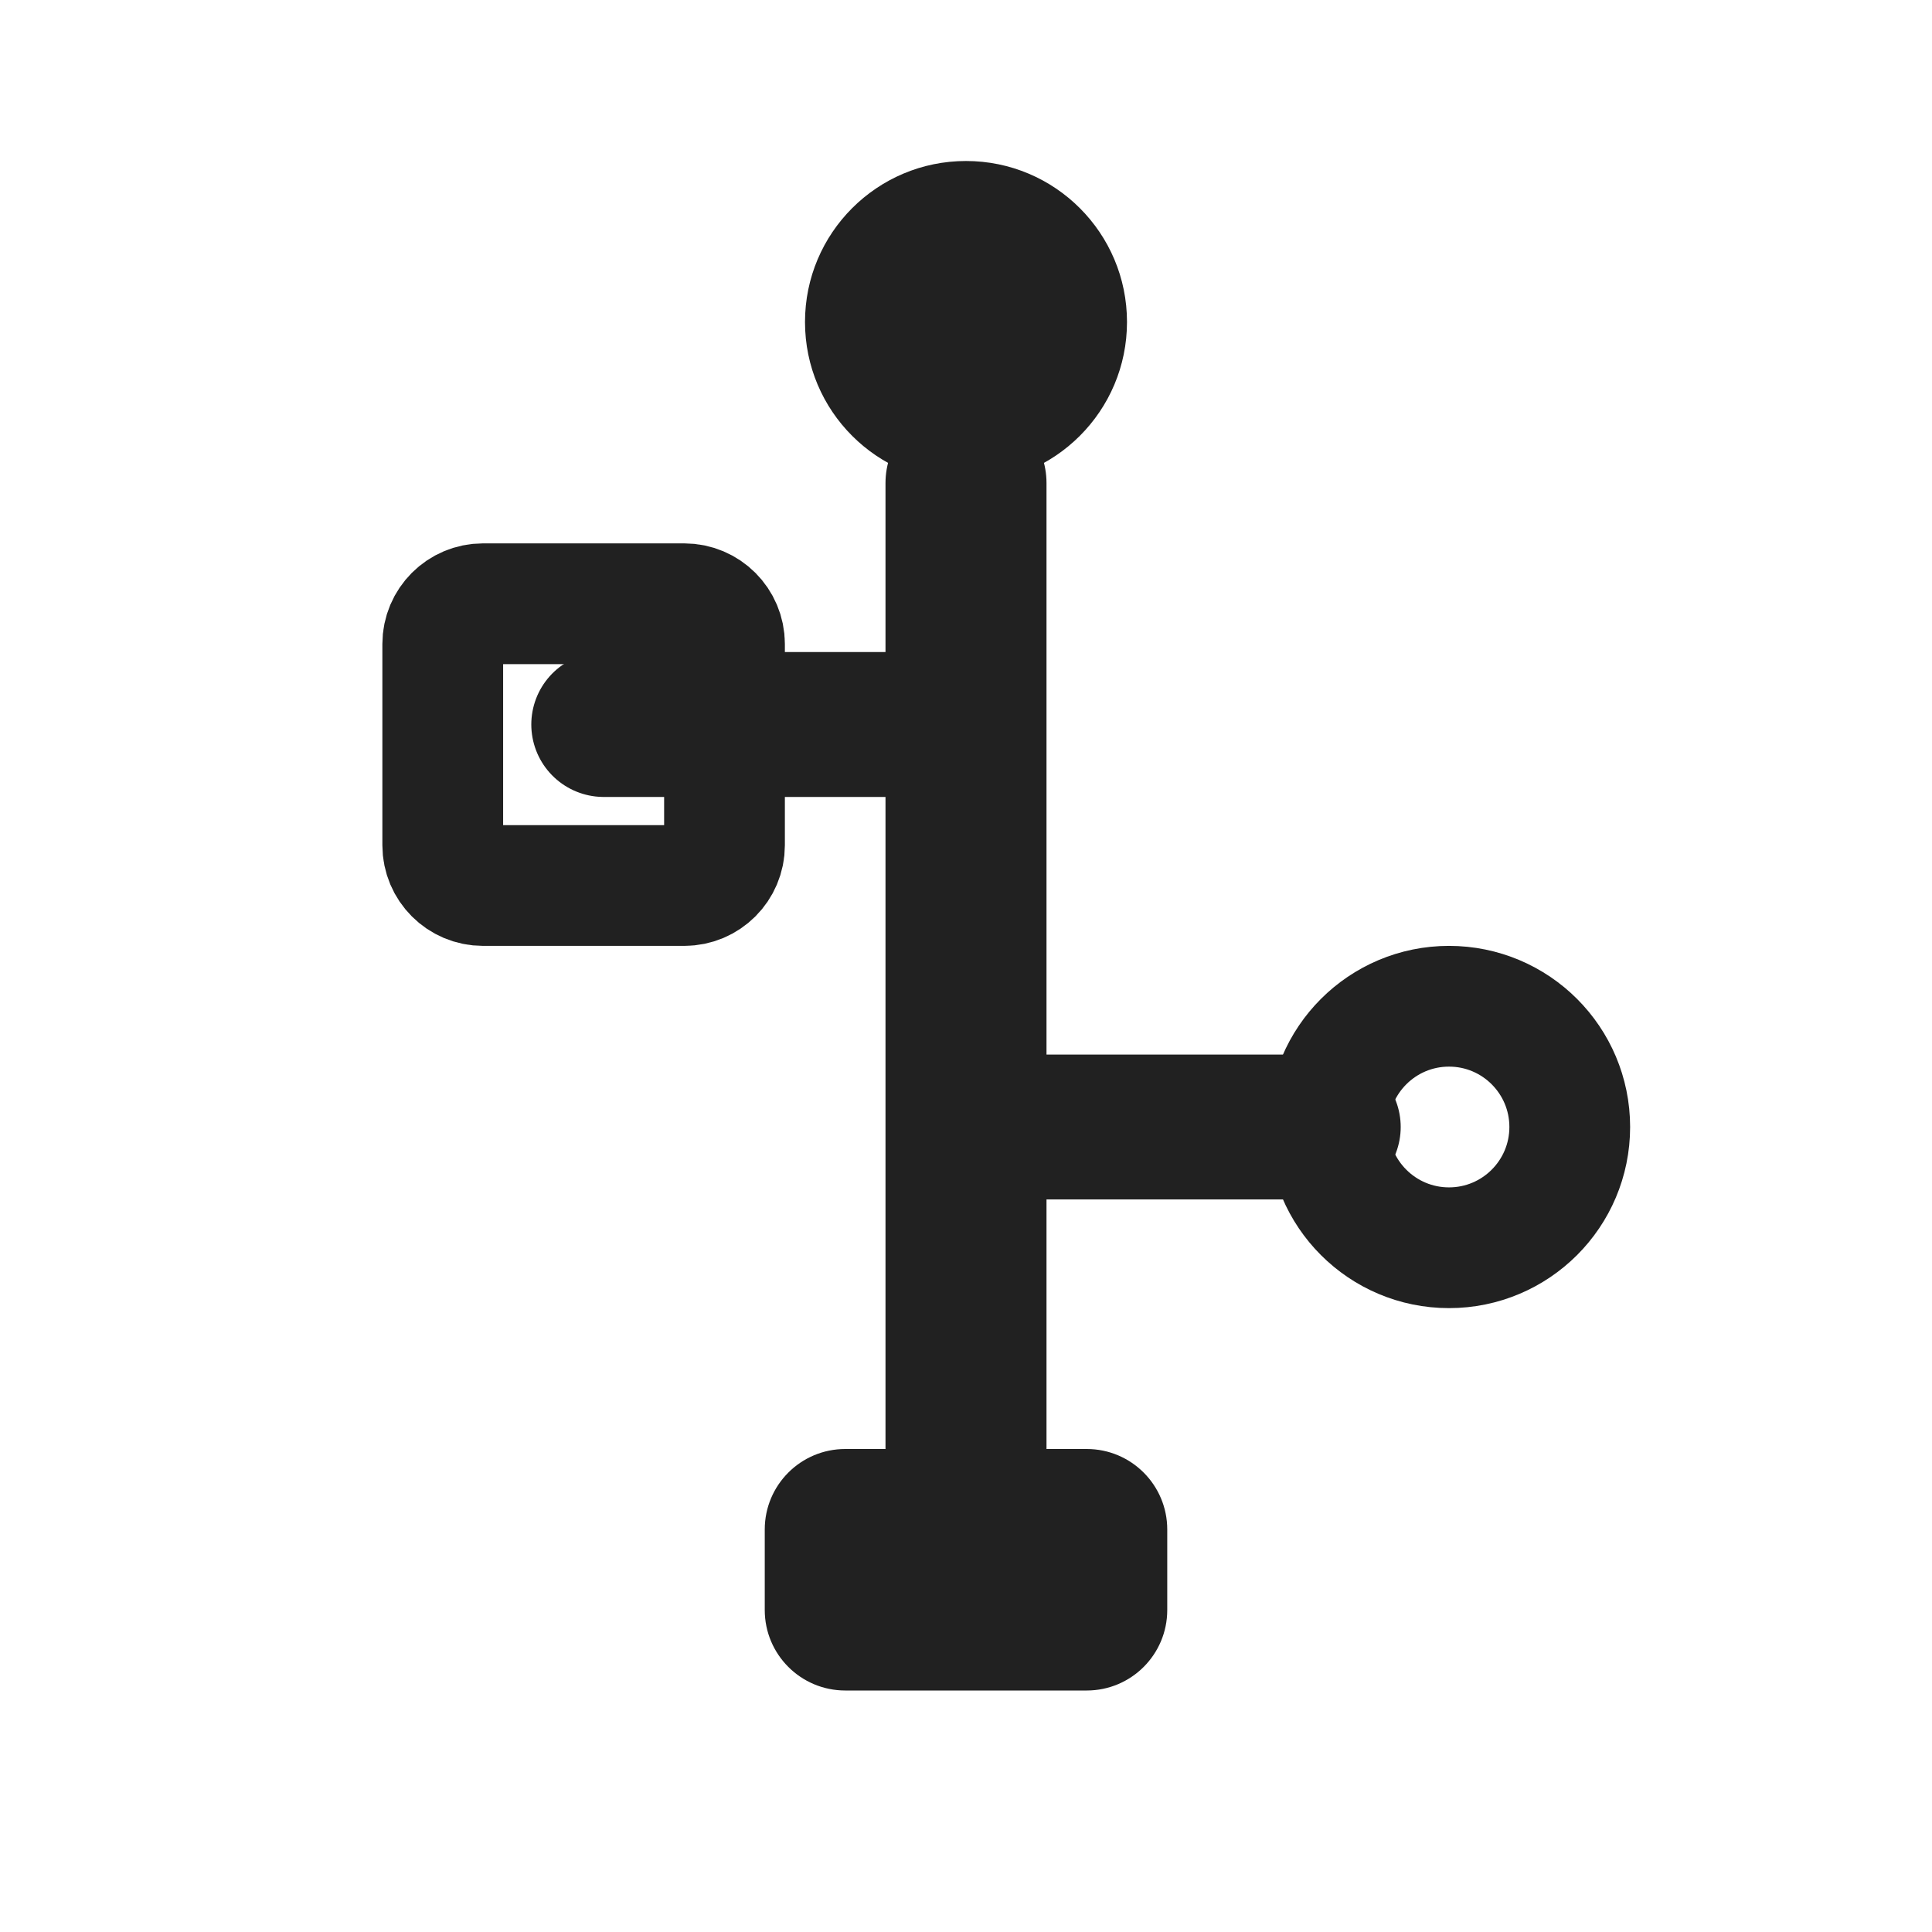
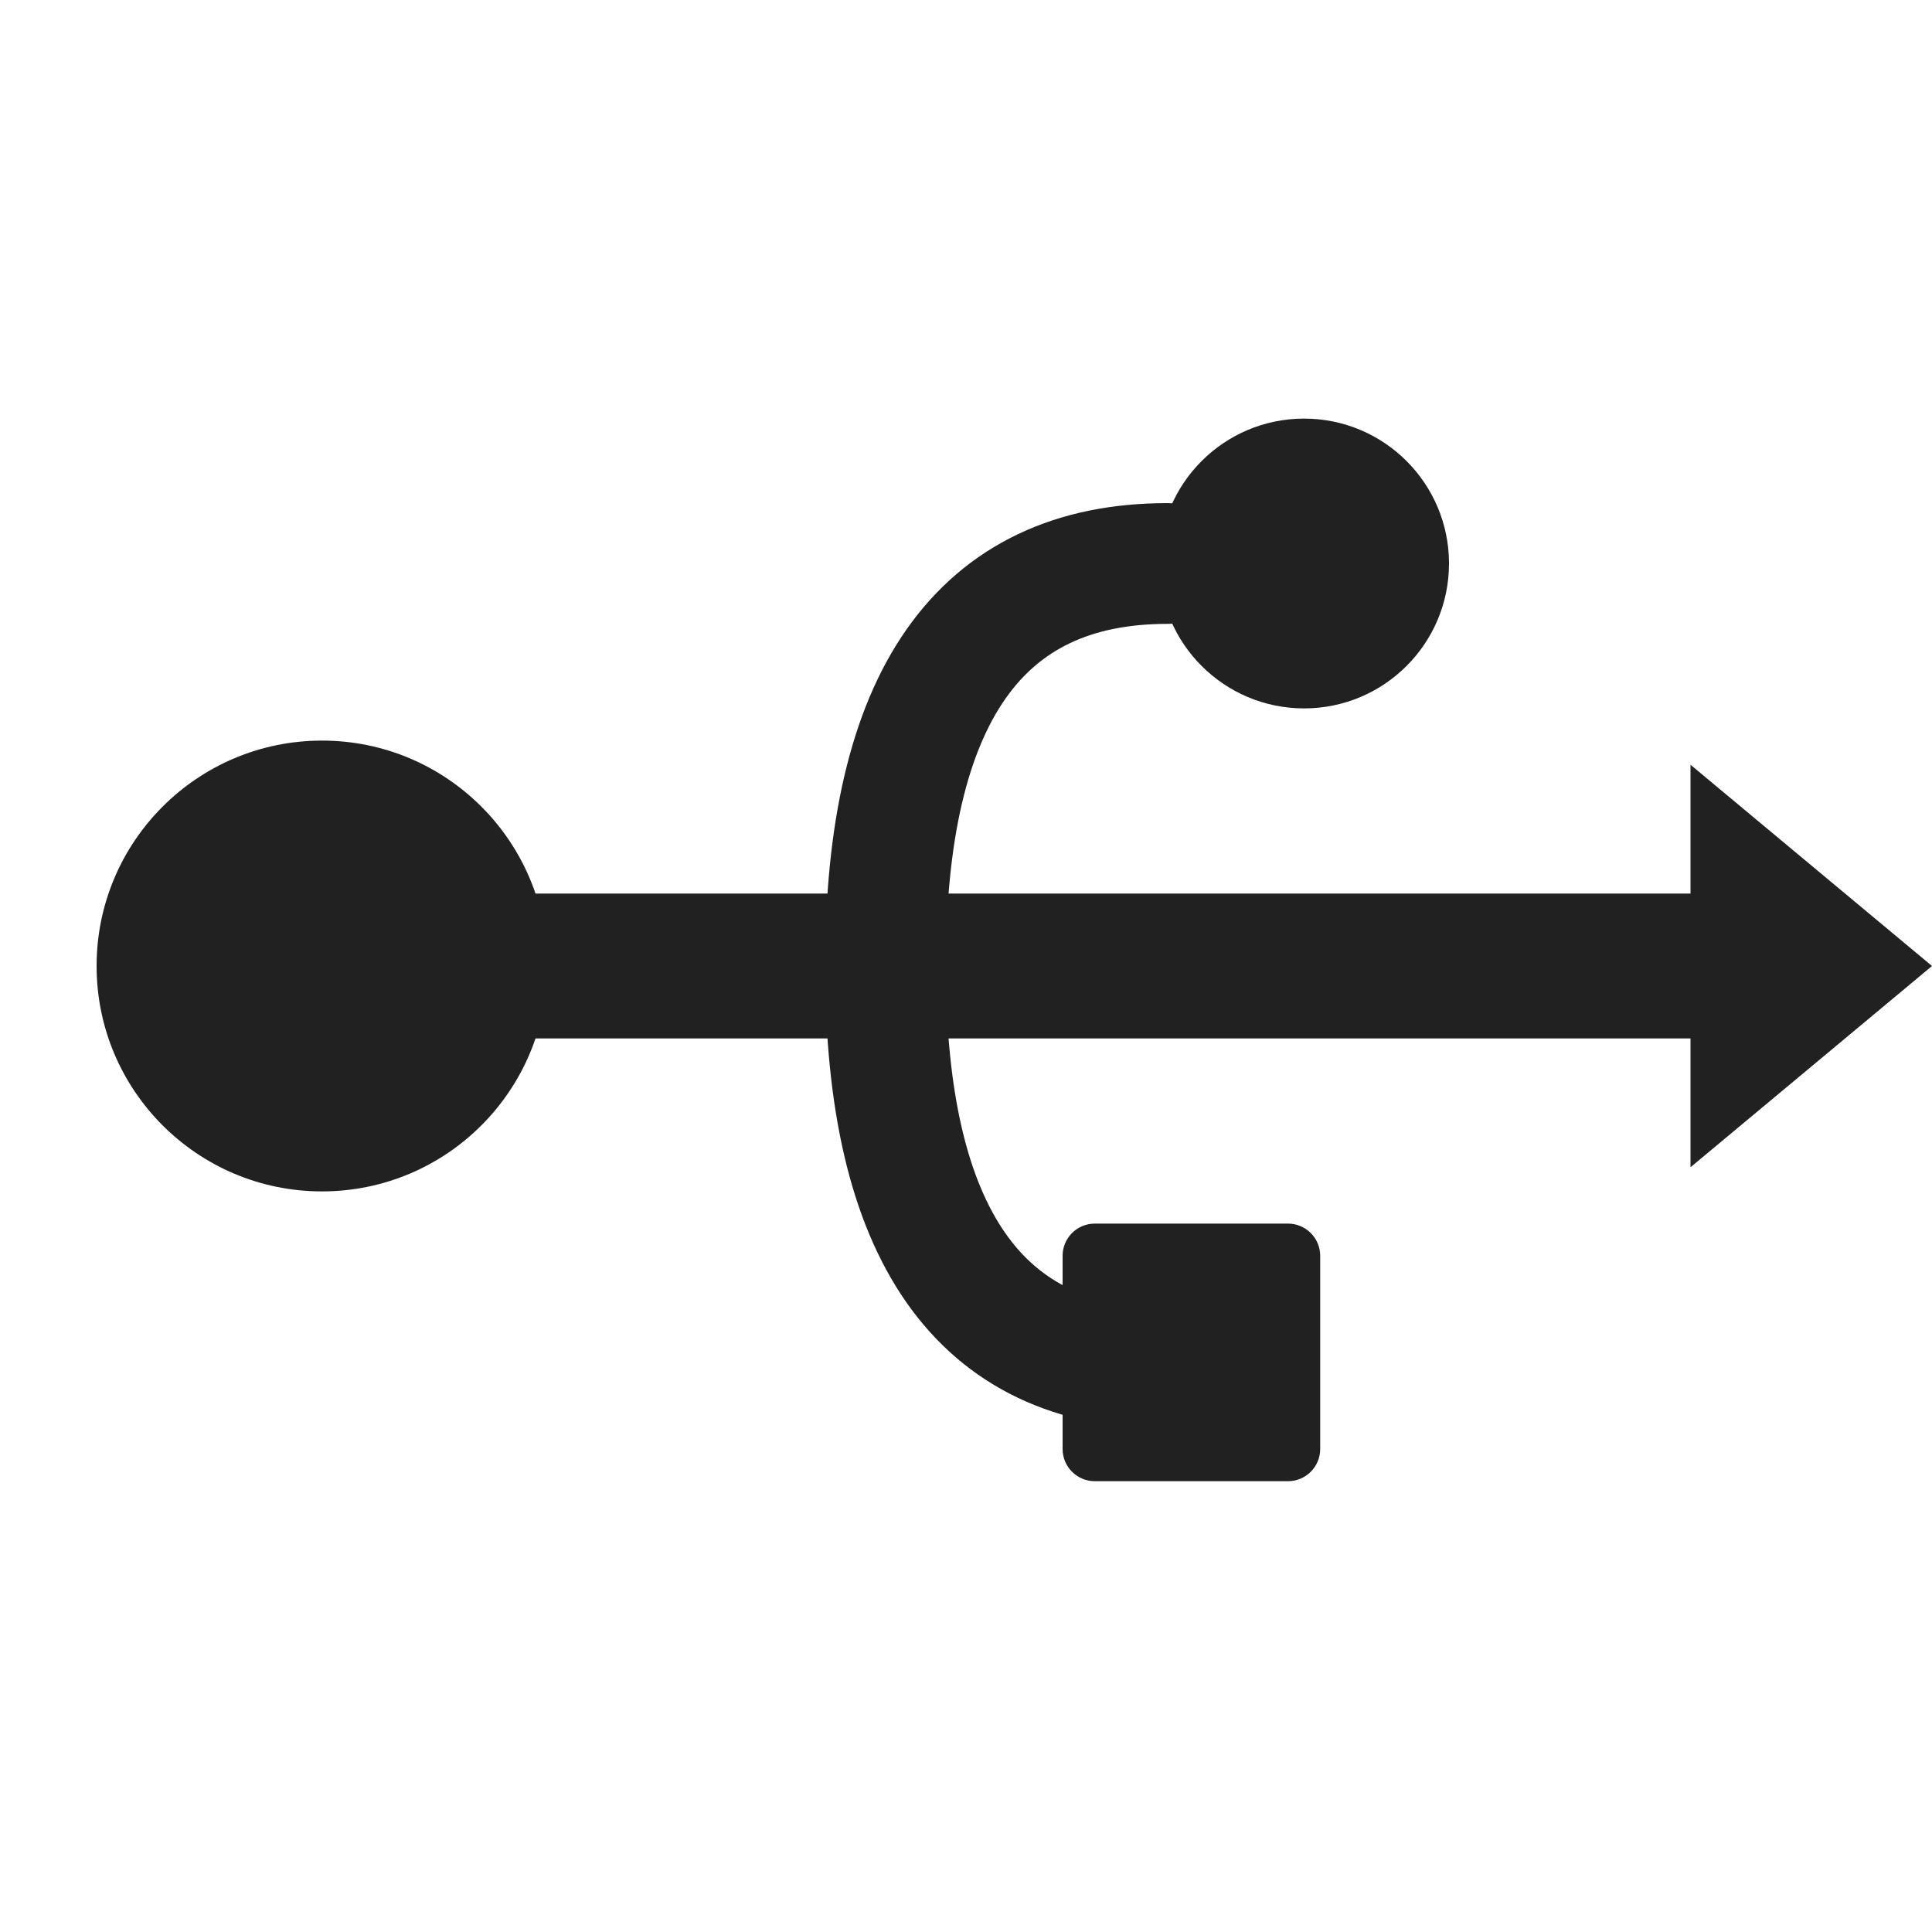
<svg xmlns="http://www.w3.org/2000/svg" viewBox="0 0 24 24">
-   <circle cx="12" cy="4" r="2" fill="#212121" />
-   <path d="M12 6 L12 18" stroke="#212121" stroke-width="2" stroke-linecap="round" fill="none" />
-   <path d="M12 9 L7.5 9" stroke="#212121" stroke-width="1.8" stroke-linecap="round" fill="none" />
-   <rect x="5.5" y="7.5" width="3.5" height="3.5" rx="0.5" fill="none" stroke="#212121" stroke-width="1.5" />
-   <path d="M12 14 L16.5 14" stroke="#212121" stroke-width="1.8" stroke-linecap="round" fill="none" />
-   <circle cx="18" cy="14" r="1.5" fill="none" stroke="#212121" stroke-width="1.5" />
-   <rect x="9.5" y="18" width="5" height="3" rx="1" fill="#212121" />
+   <line x1="4" y1="12" x2="21" y2="12" stroke="#212121" stroke-width="1.8" stroke-linecap="round" />
+   <polygon points="21,9.5 24,12 21,14.5" fill="#212121" />
+   <circle cx="4" cy="12" r="2.8" fill="#212121" />
+   <path d="M11,12 Q11,7 14.5,7" stroke="#212121" stroke-width="1.5" stroke-linecap="round" fill="none" />
+   <circle cx="16.2" cy="7" r="1.8" fill="#212121" />
+   <path d="M11,12 Q11,17 14.5,17" stroke="#212121" stroke-width="1.5" stroke-linecap="round" fill="none" />
+   <rect x="13.2" y="15.2" width="3.2" height="3.2" rx="0.4" fill="#212121" />
</svg>
